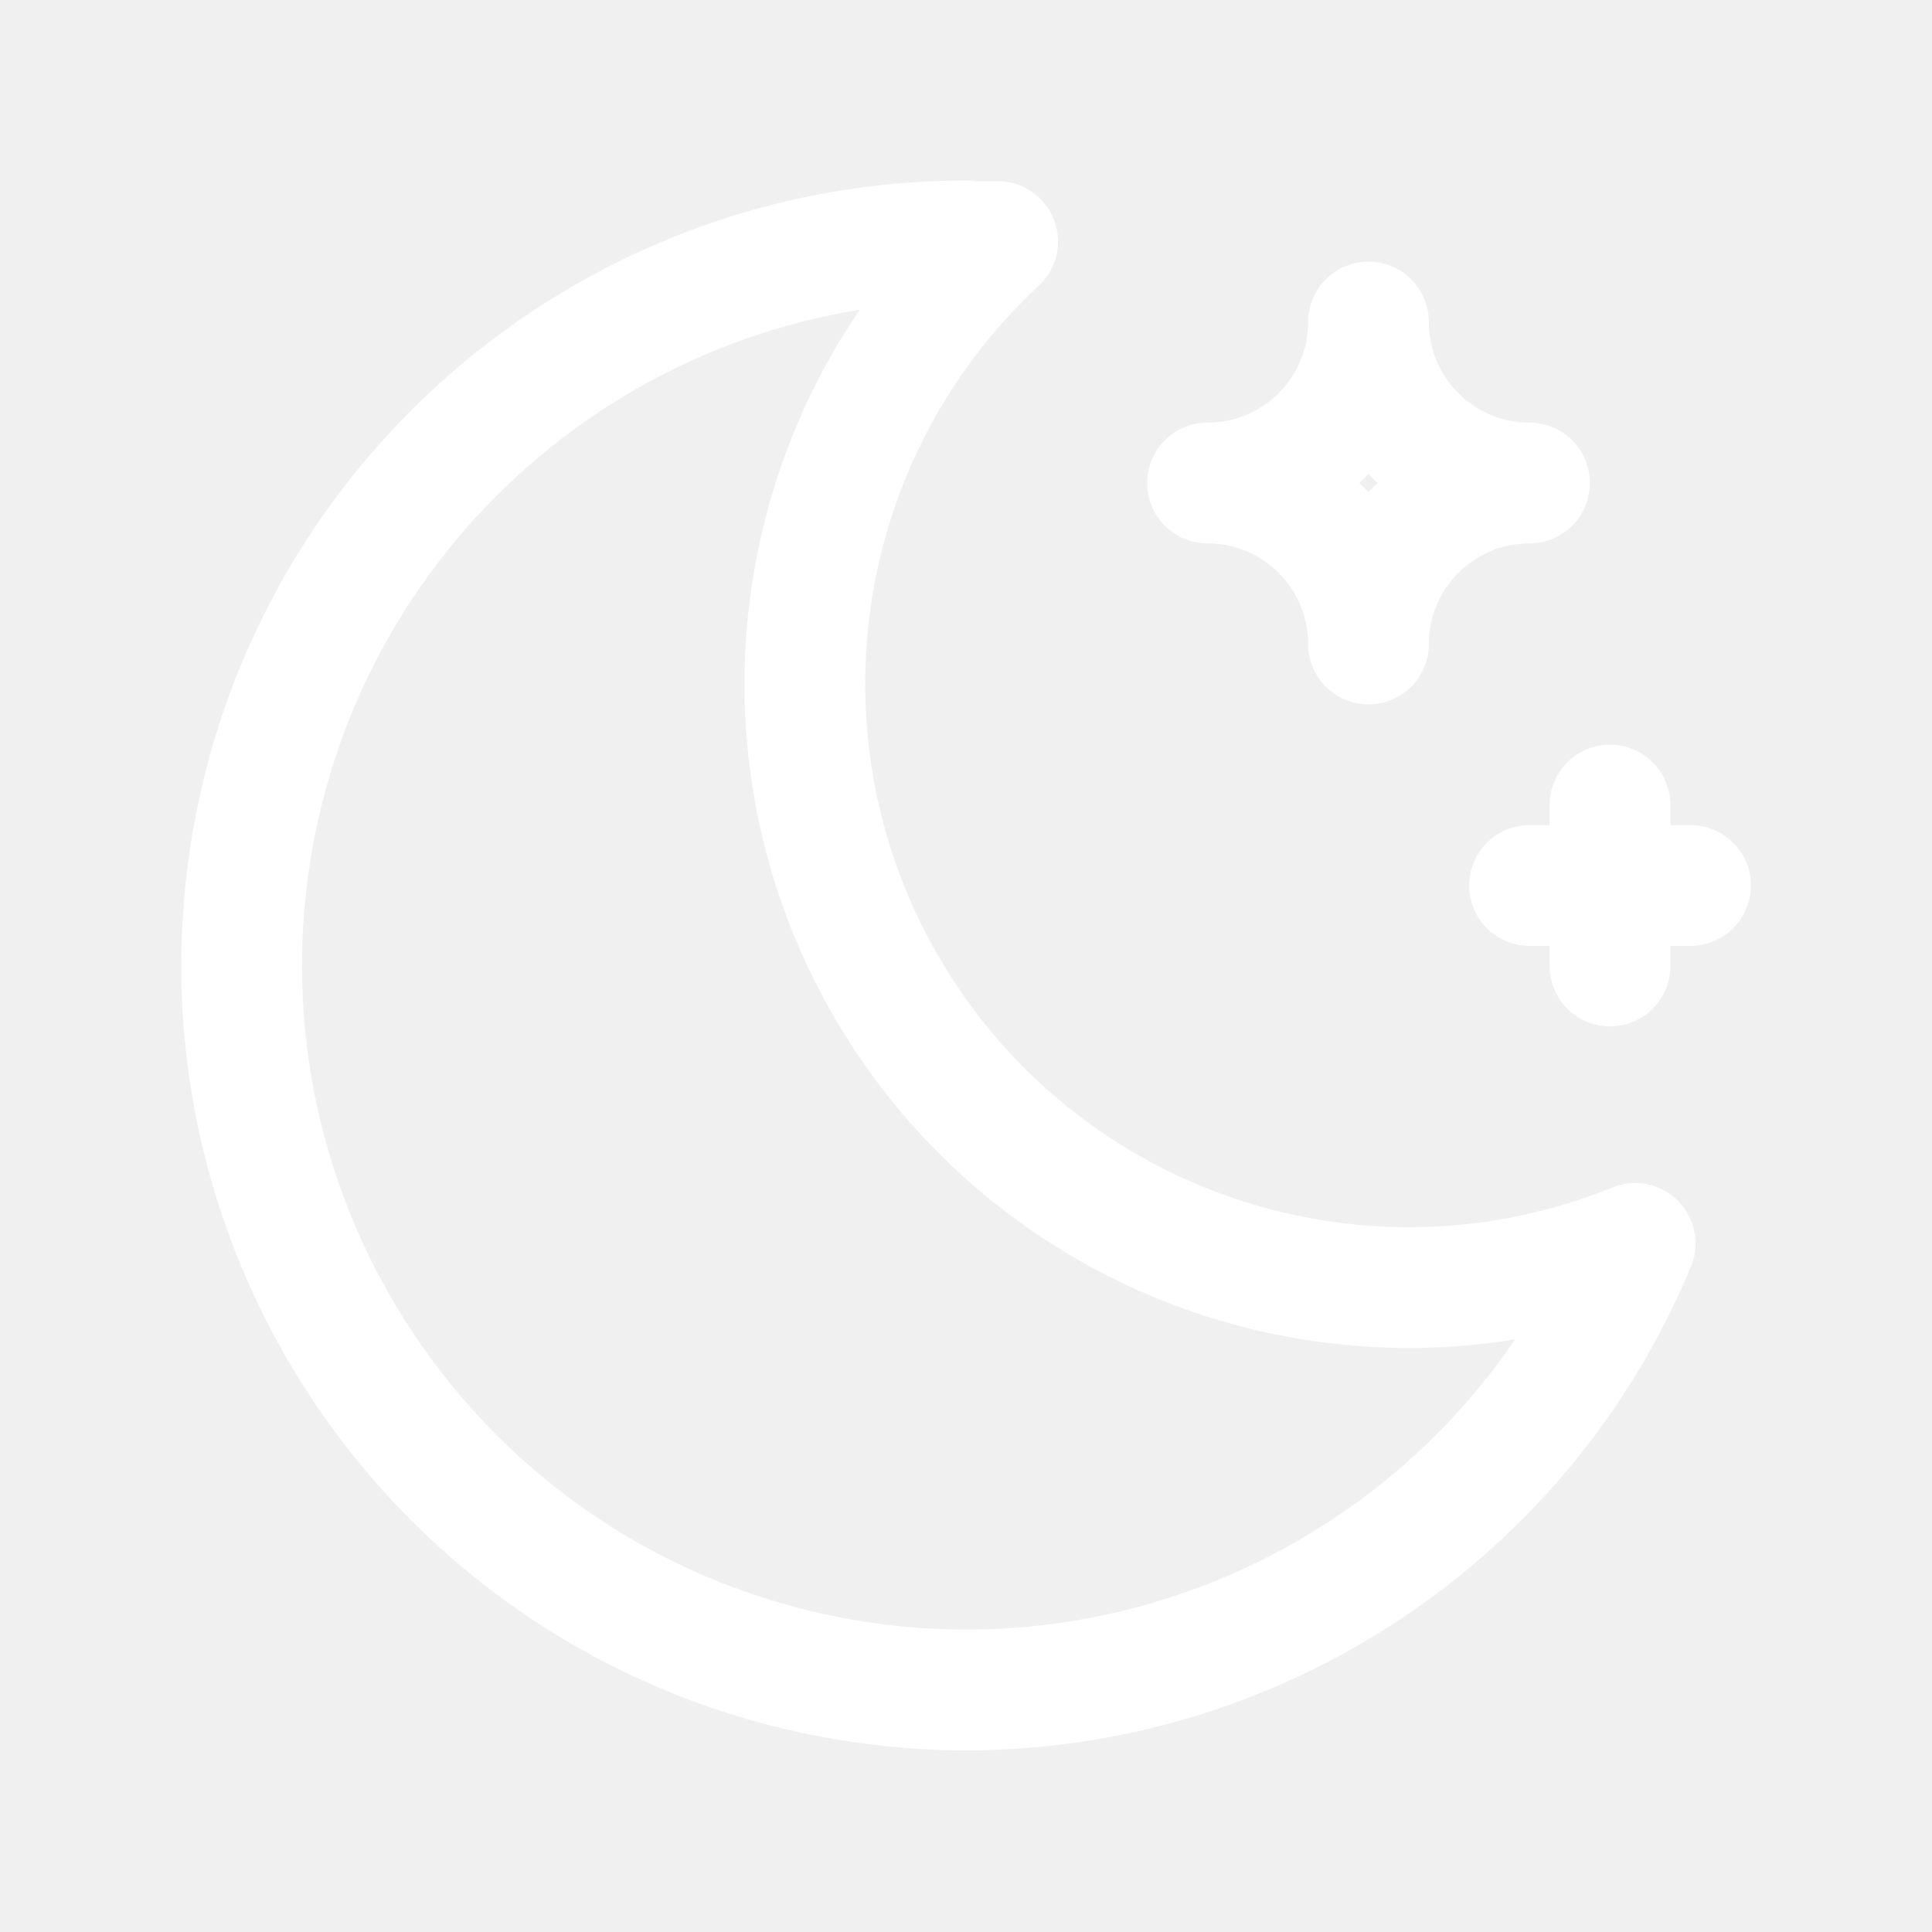
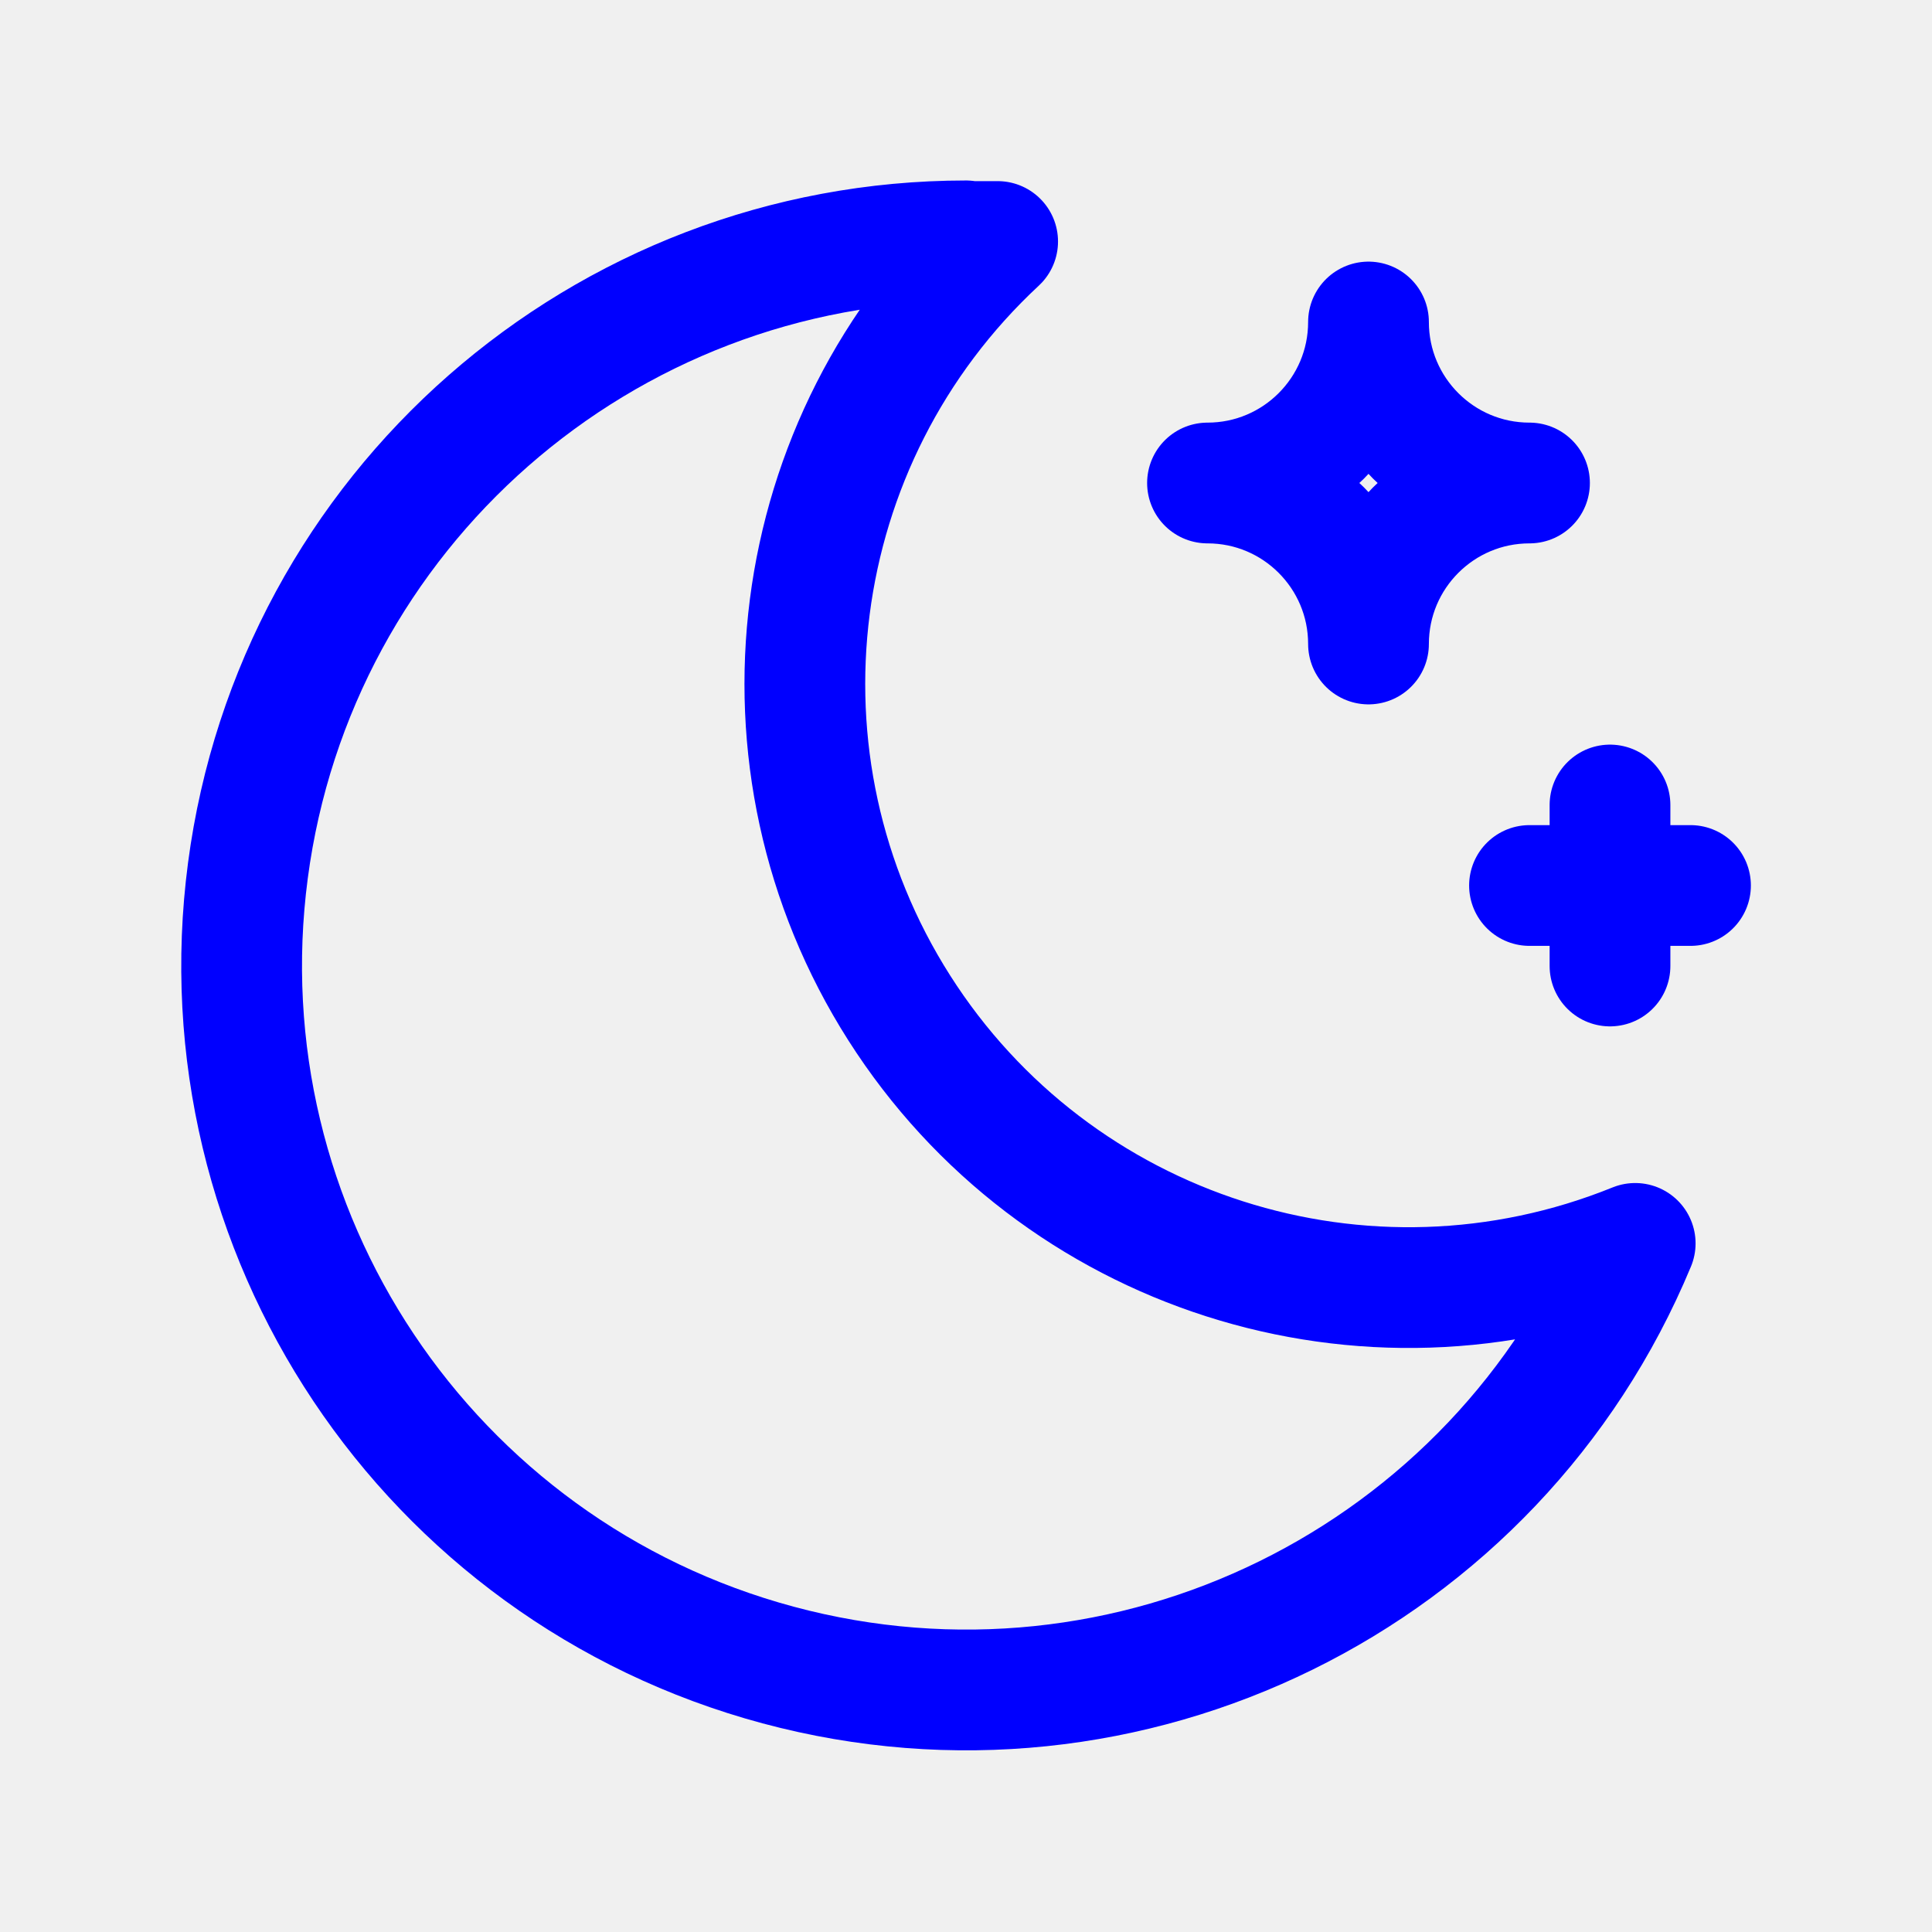
- <svg xmlns="http://www.w3.org/2000/svg" class="icon icon-tabler icon-tabler-moon-stars" width="40" height="40" viewBox="0 0 24 24" stroke-width="1.5" stroke="#fff" fill="none" stroke-linecap="round" stroke-linejoin="round">
+ <svg xmlns="http://www.w3.org/2000/svg" class="icon icon-tabler icon-tabler-moon-stars" width="30" height="30" viewBox="0 0 24 24" stroke-width="1.5" stroke="#00f" fill="none" stroke-linecap="round" stroke-linejoin="round">
  <path stroke="none" d="M0 0h24v24H0z" fill="none" />
  <path d="M12 3c.132 0 .263 0 .393 0a7.5 7.5 0 0 0 7.92 12.446a9 9 0 1 1 -8.313 -12.454z" />
  <path d="M17 4a2 2 0 0 0 2 2a2 2 0 0 0 -2 2a2 2 0 0 0 -2 -2a2 2 0 0 0 2 -2" />
  <path d="M19 11h2m-1 -1v2" />
</svg>
